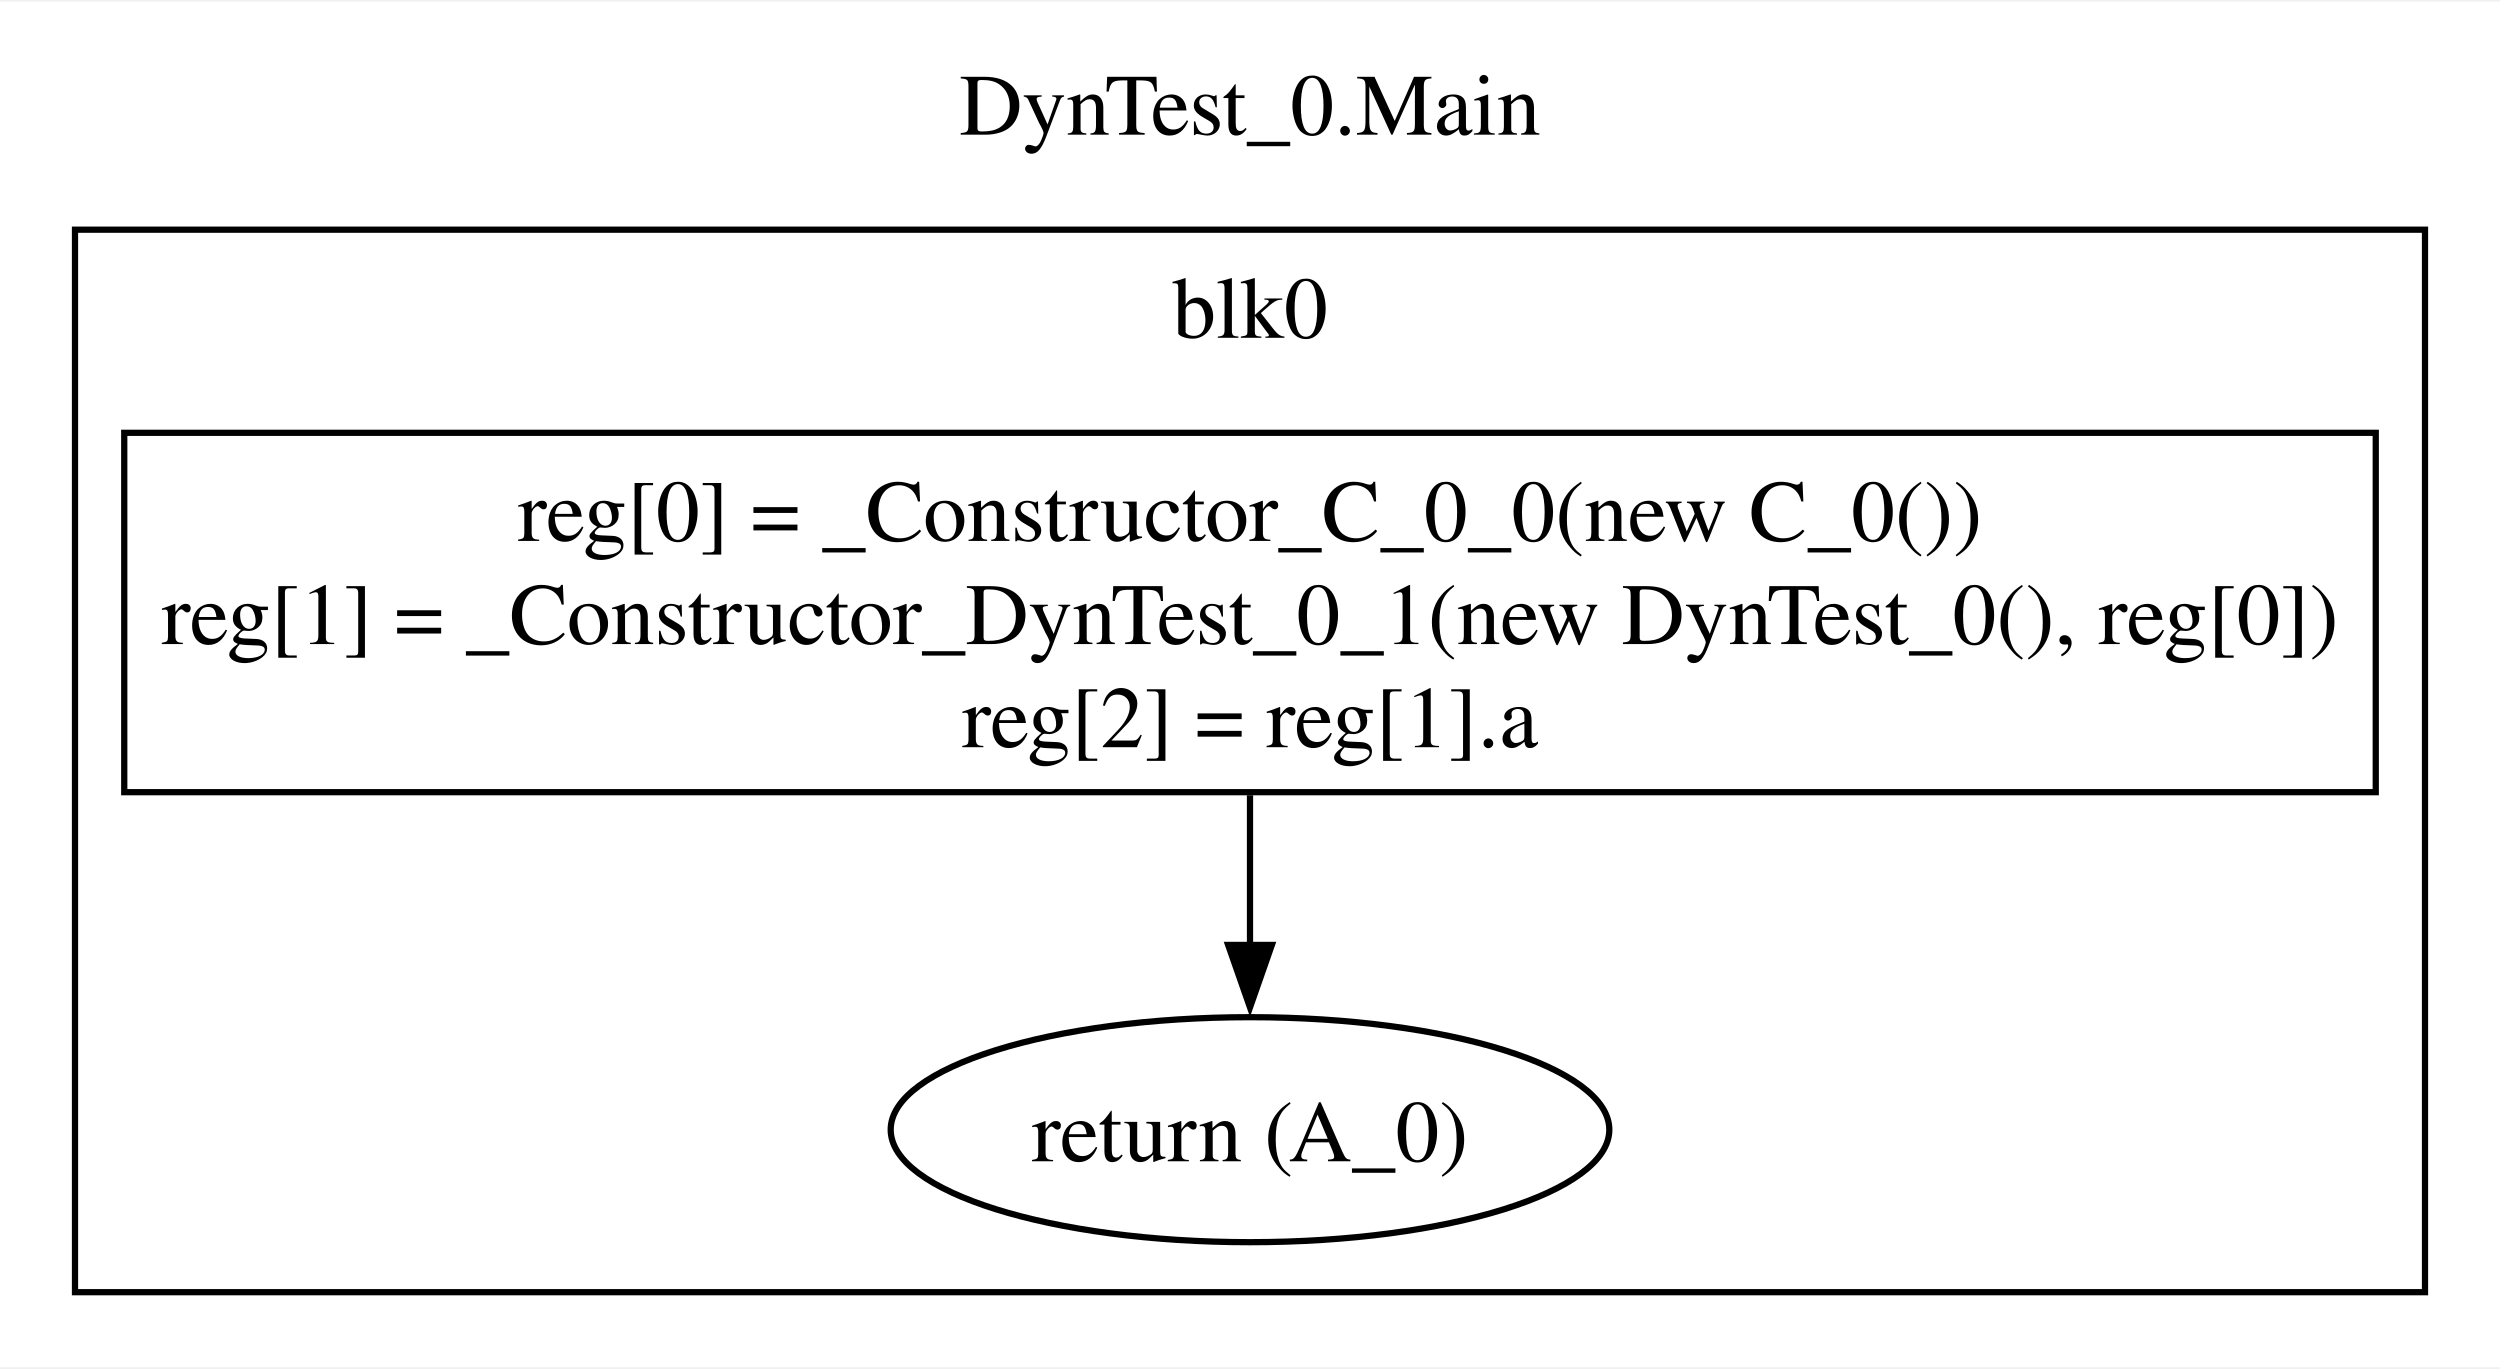
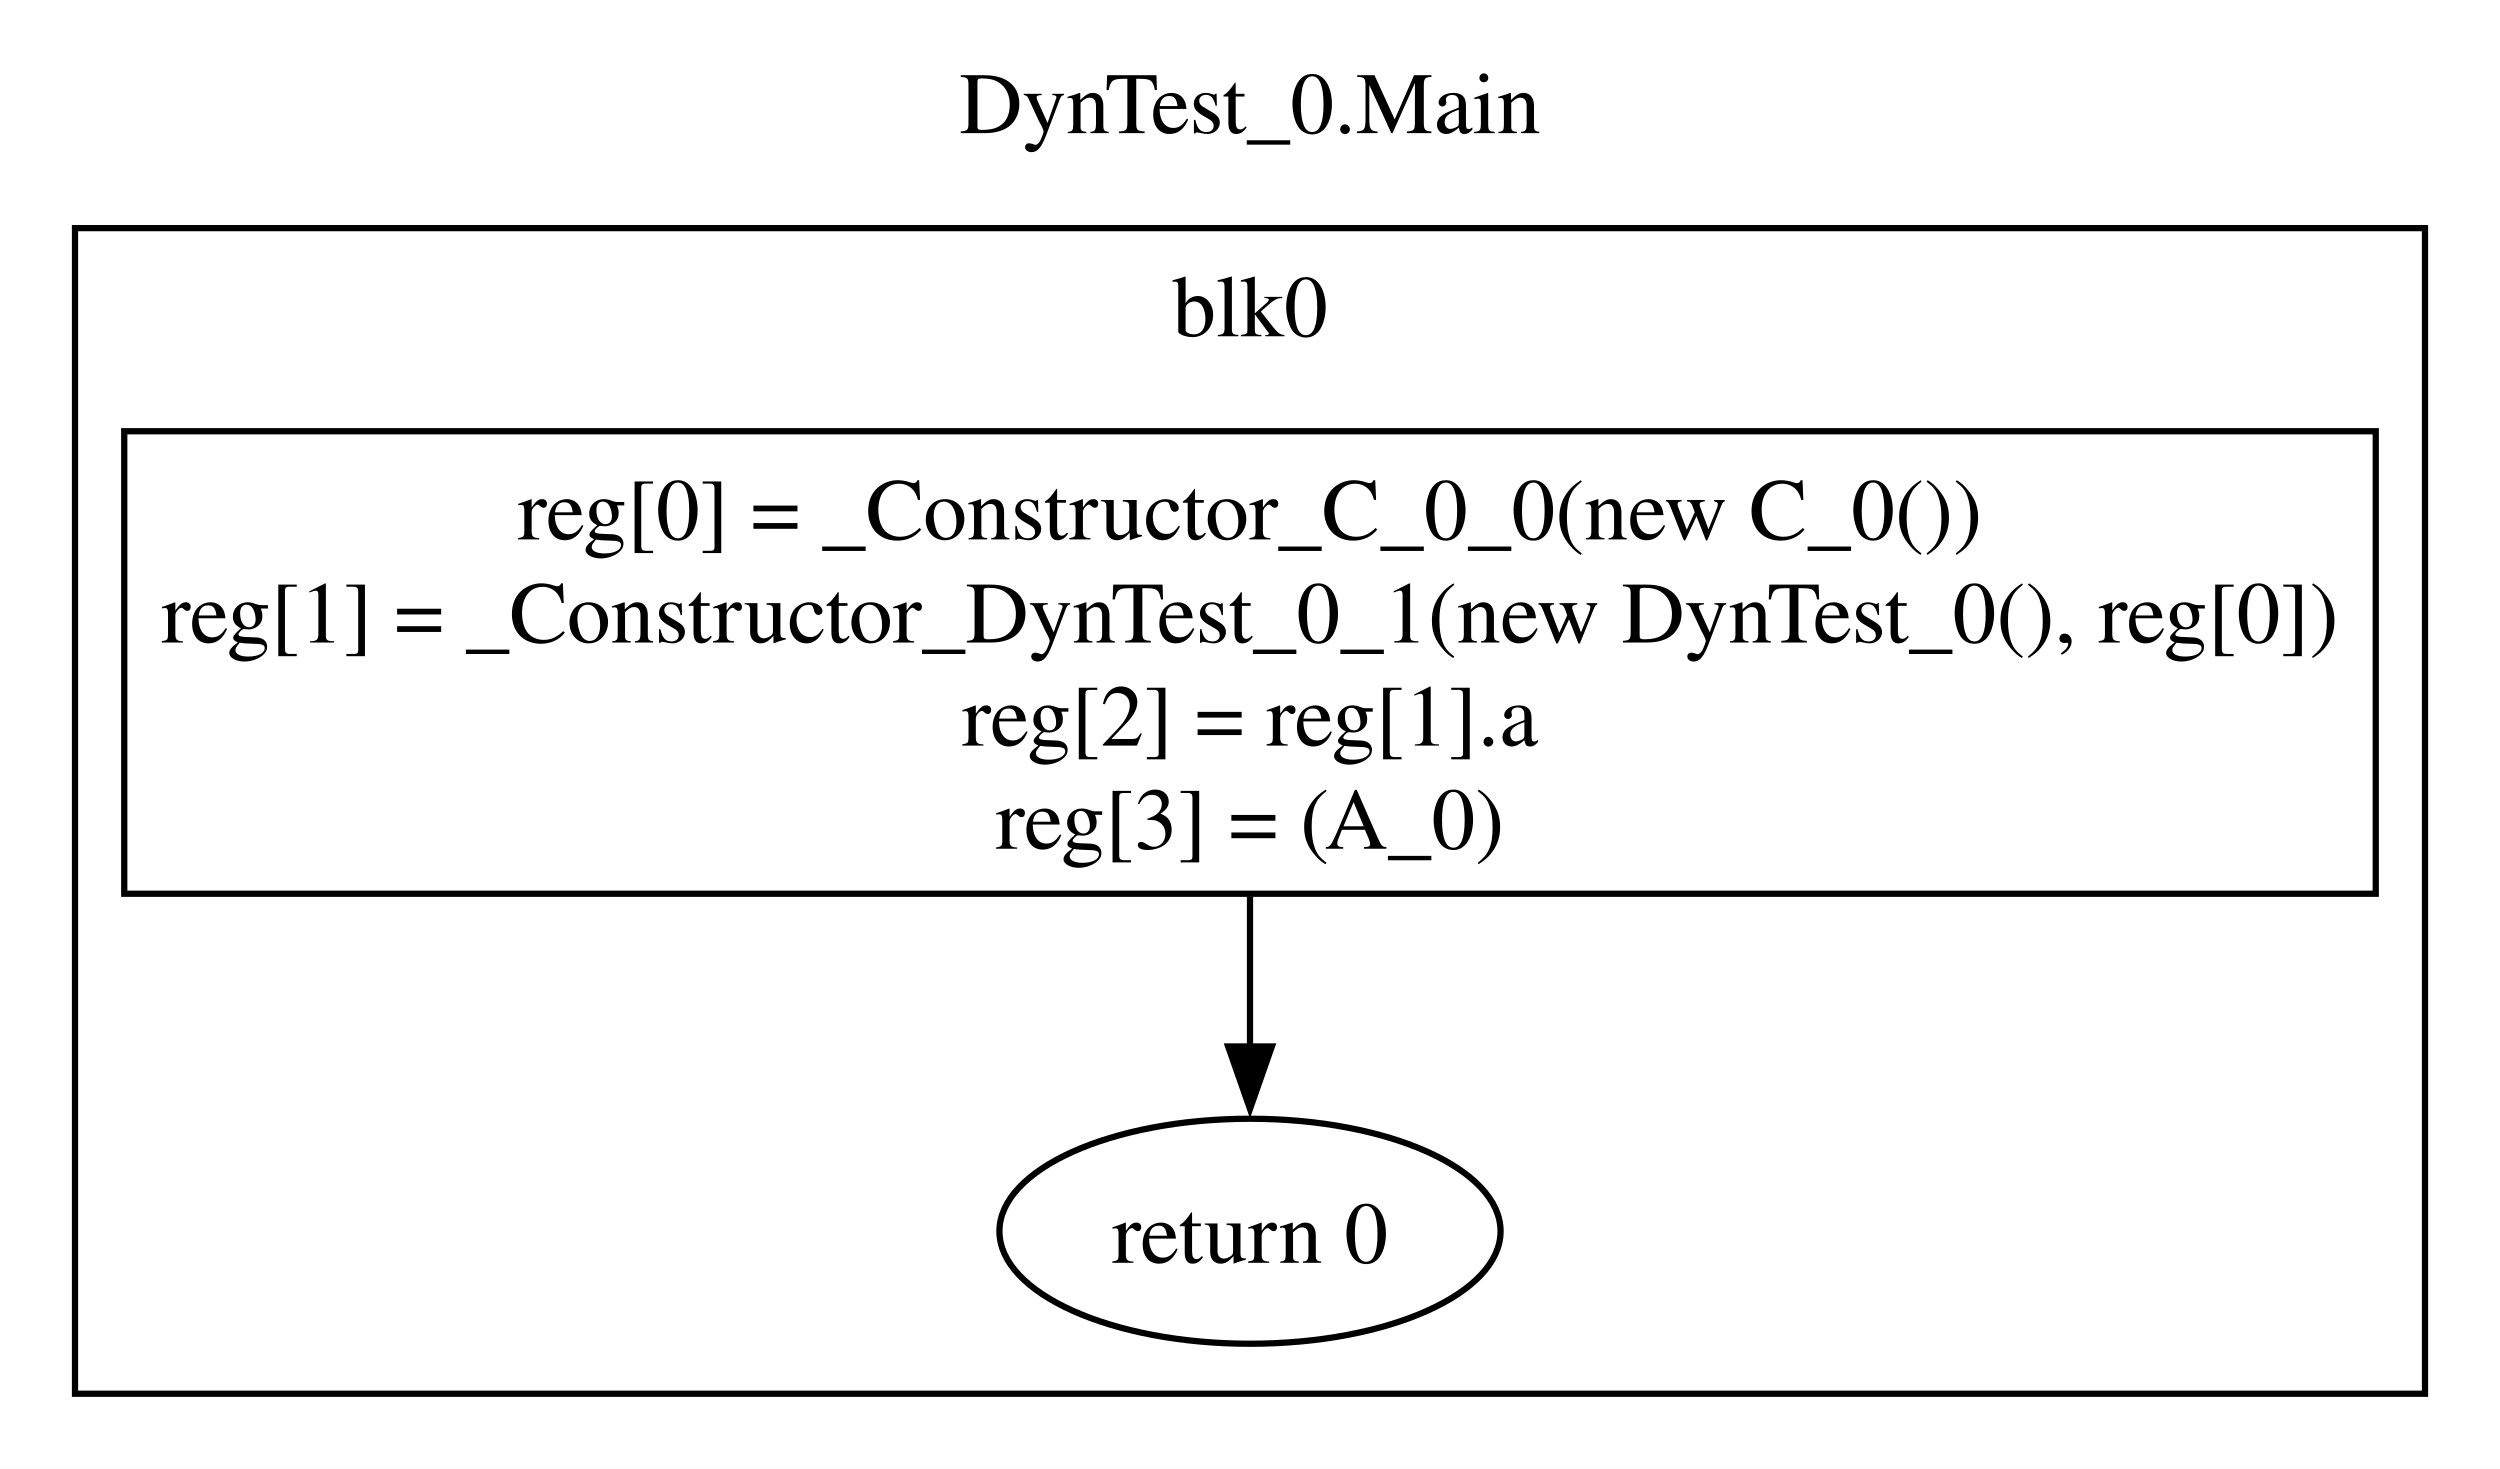
- <svg xmlns="http://www.w3.org/2000/svg" width="400pt" height="219pt" viewBox="0.00 0.00 400.00 218.50">
-   <g id="graph0" class="graph" transform="scale(1 1) rotate(0) translate(4 214.5)">
-     <polygon fill="white" stroke="none" points="-4,4 -4,-214.5 396,-214.5 396,4 -4,4" />
-     <text text-anchor="middle" x="196" y="-193.2" font-family="Times,serif" font-size="14.00">DynTest_0.Main</text>
+ <svg xmlns="http://www.w3.org/2000/svg" width="400pt" height="235pt" viewBox="0.00 0.00 400.00 235.00">
+   <g id="graph0" class="graph" transform="scale(1 1) rotate(0) translate(4 231)">
+     <polygon fill="white" stroke="none" points="-4,4 -4,-231 396,-231 396,4 -4,4" />
+     <text text-anchor="middle" x="196" y="-209.7" font-family="Times,serif" font-size="14.00">DynTest_0.Main</text>
    <g id="clust1" class="cluster">
-       <polygon fill="none" stroke="black" points="8,-8 8,-178 384,-178 384,-8 8,-8" />
-       <text text-anchor="middle" x="196" y="-160.7" font-family="Times,serif" font-size="14.00">blk0</text>
+       <polygon fill="none" stroke="black" points="8,-8 8,-194.5 384,-194.5 384,-8 8,-8" />
+       <text text-anchor="middle" x="196" y="-177.2" font-family="Times,serif" font-size="14.00">blk0</text>
    </g>
    <g id="node1" class="node">
-       <polygon fill="none" stroke="black" points="376.12,-145.5 15.88,-145.5 15.88,-88 376.12,-88 376.12,-145.5" />
-       <text text-anchor="middle" x="196" y="-128.2" font-family="Times,serif" font-size="14.00">reg[0] = _Constructor_C_0_0(new C_0())</text>
-       <text text-anchor="middle" x="196" y="-111.7" font-family="Times,serif" font-size="14.00">reg[1] = _Constructor_DynTest_0_1(new DynTest_0(), reg[0])</text>
-       <text text-anchor="middle" x="196" y="-95.2" font-family="Times,serif" font-size="14.00">reg[2] = reg[1].a</text>
+       <polygon fill="none" stroke="black" points="376.12,-162 15.88,-162 15.88,-88 376.12,-88 376.12,-162" />
+       <text text-anchor="middle" x="196" y="-144.7" font-family="Times,serif" font-size="14.00">reg[0] = _Constructor_C_0_0(new C_0())</text>
+       <text text-anchor="middle" x="196" y="-128.2" font-family="Times,serif" font-size="14.00">reg[1] = _Constructor_DynTest_0_1(new DynTest_0(), reg[0])</text>
+       <text text-anchor="middle" x="196" y="-111.7" font-family="Times,serif" font-size="14.00">reg[2] = reg[1].a</text>
+       <text text-anchor="middle" x="196" y="-95.2" font-family="Times,serif" font-size="14.00">reg[3] = (A_0)</text>
    </g>
    <g id="node2" class="node">
-       <ellipse fill="none" stroke="black" cx="196" cy="-34" rx="57.49" ry="18" />
-       <text text-anchor="middle" x="196" y="-28.95" font-family="Times,serif" font-size="14.00">return (A_0)</text>
+       <ellipse fill="none" stroke="black" cx="196" cy="-34" rx="40.09" ry="18" />
+       <text text-anchor="middle" x="196" y="-28.95" font-family="Times,serif" font-size="14.00">return 0</text>
    </g>
    <g id="edge1" class="edge">
-       <path fill="none" stroke="black" d="M196,-87.51C196,-79.75 196,-71.33 196,-63.55" />
-       <polygon fill="black" stroke="black" points="199.5,-63.56 196,-53.56 192.5,-63.56 199.5,-63.56" />
+       <path fill="none" stroke="black" d="M196,-87.54C196,-79.48 196,-71.05 196,-63.36" />
+       <polygon fill="black" stroke="black" points="199.5,-63.57 196,-53.57 192.5,-63.57 199.5,-63.57" />
    </g>
  </g>
</svg>
